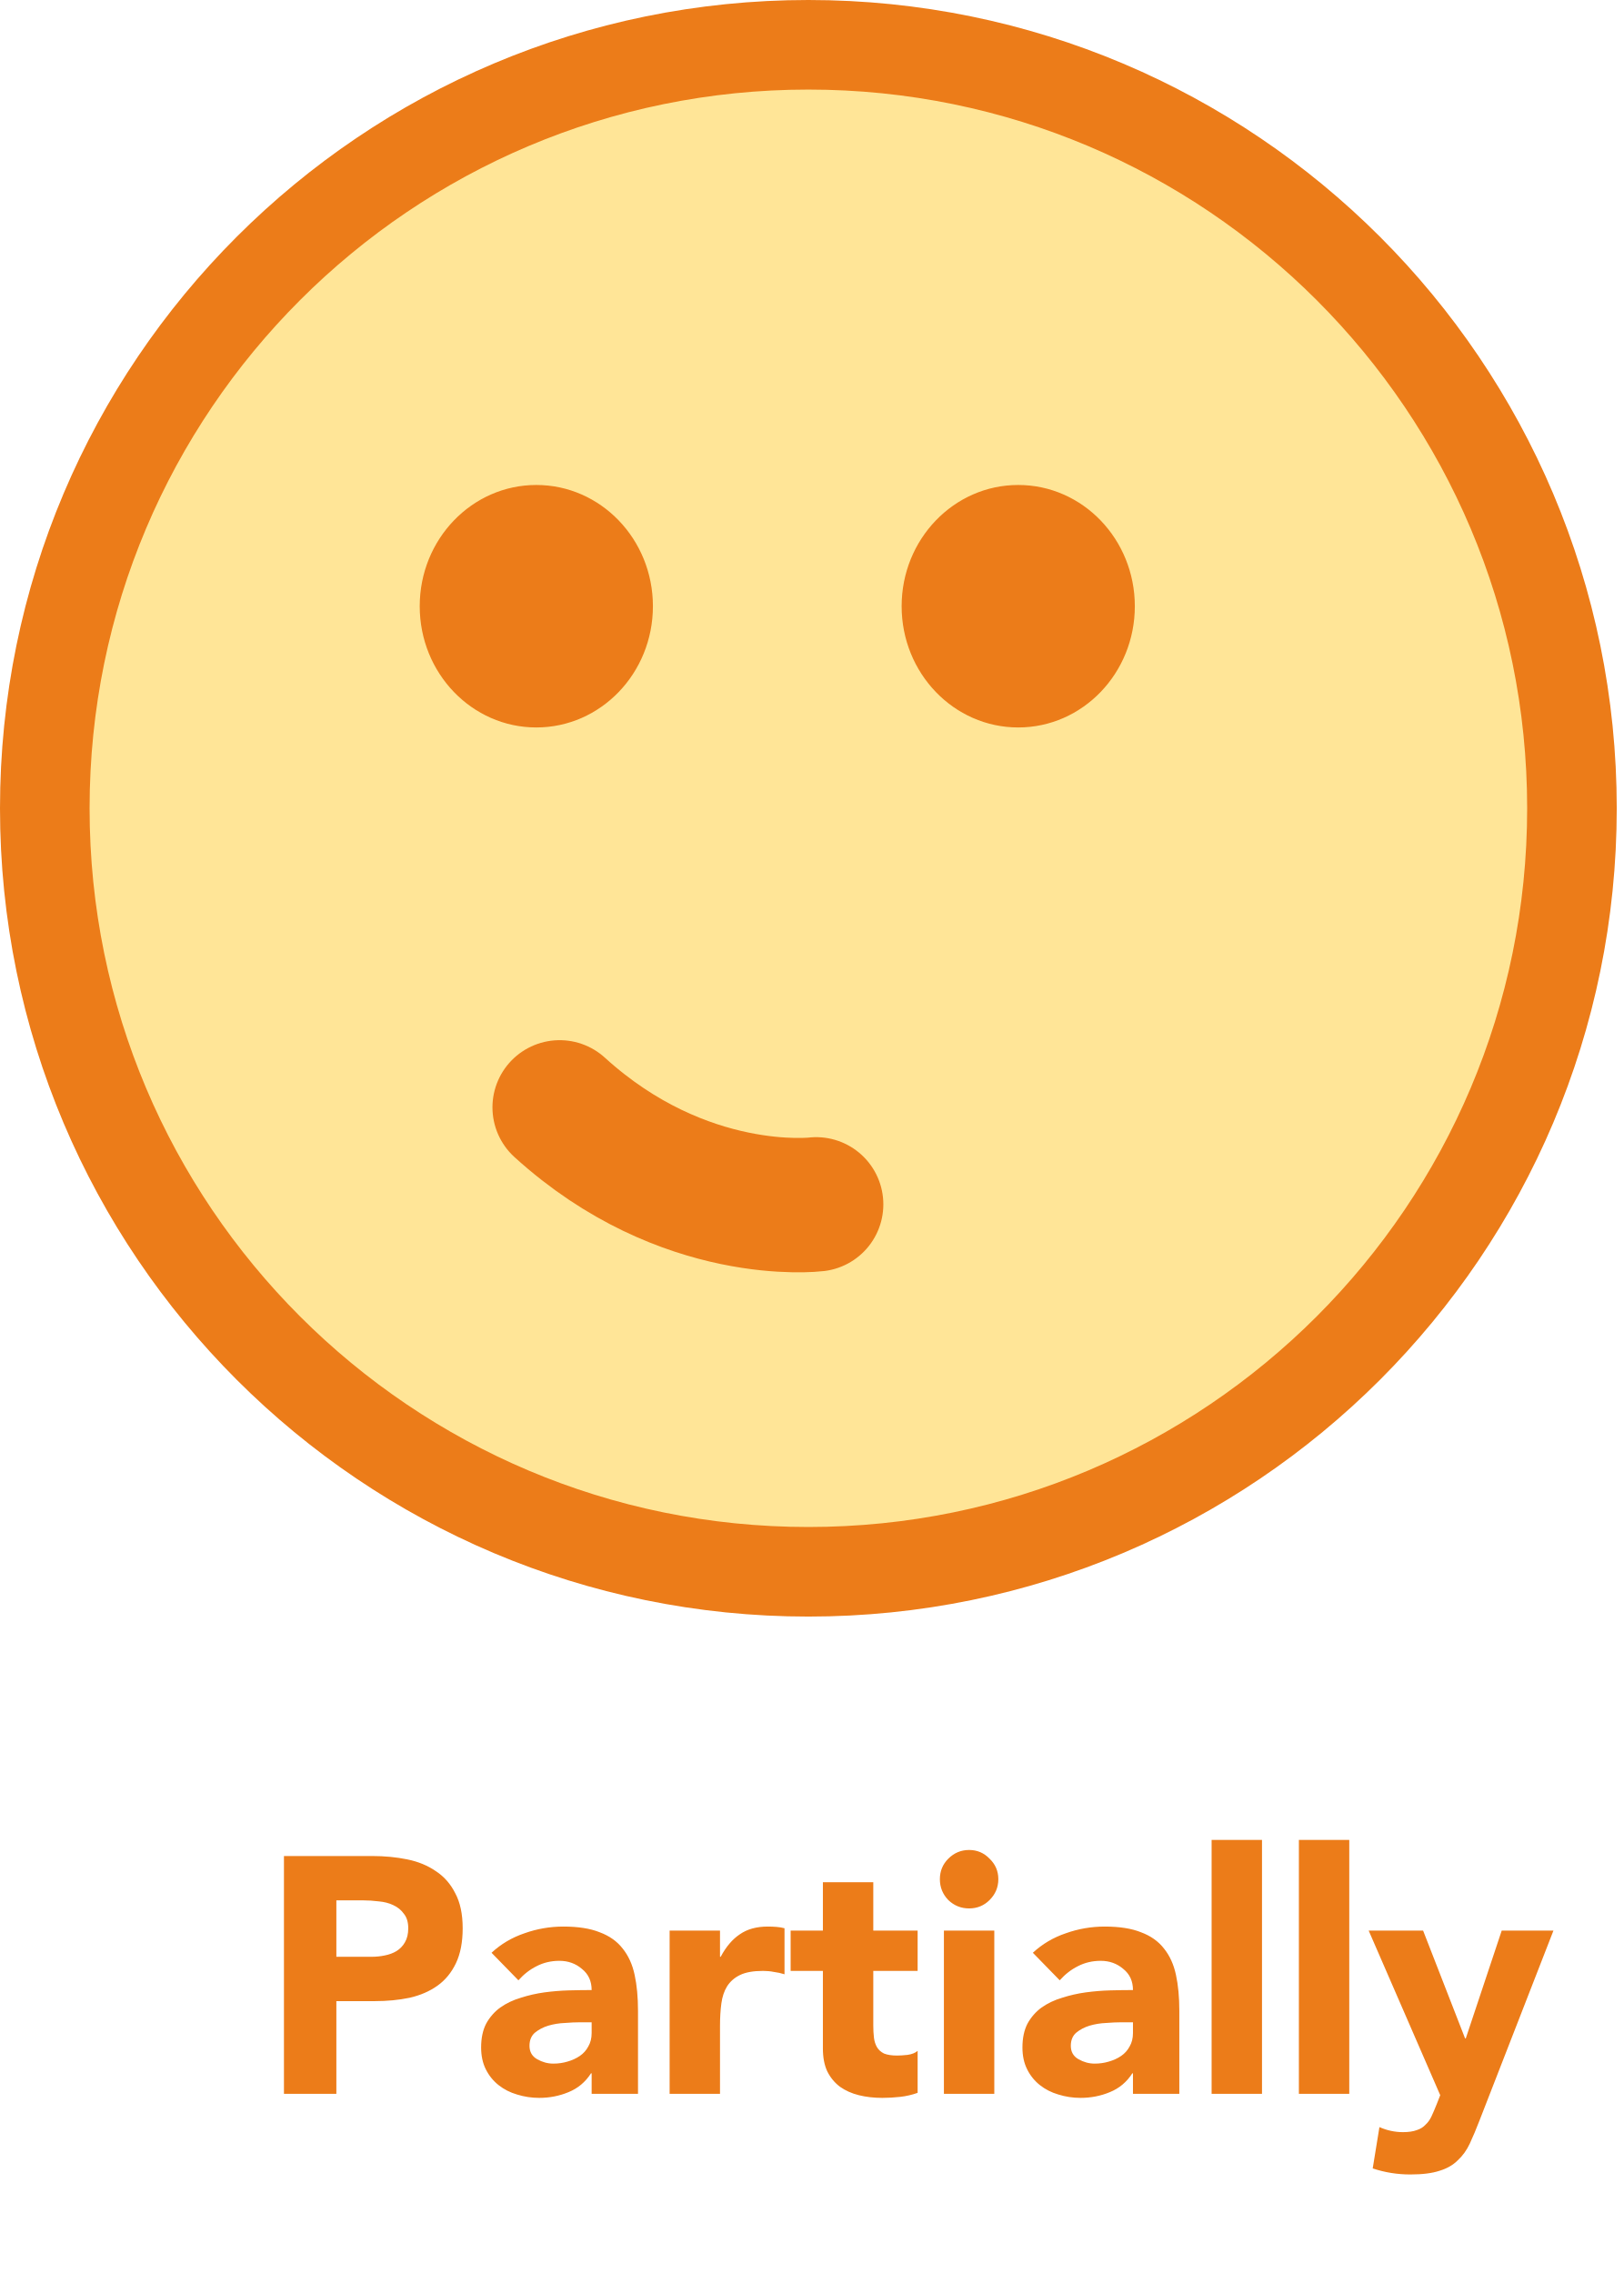
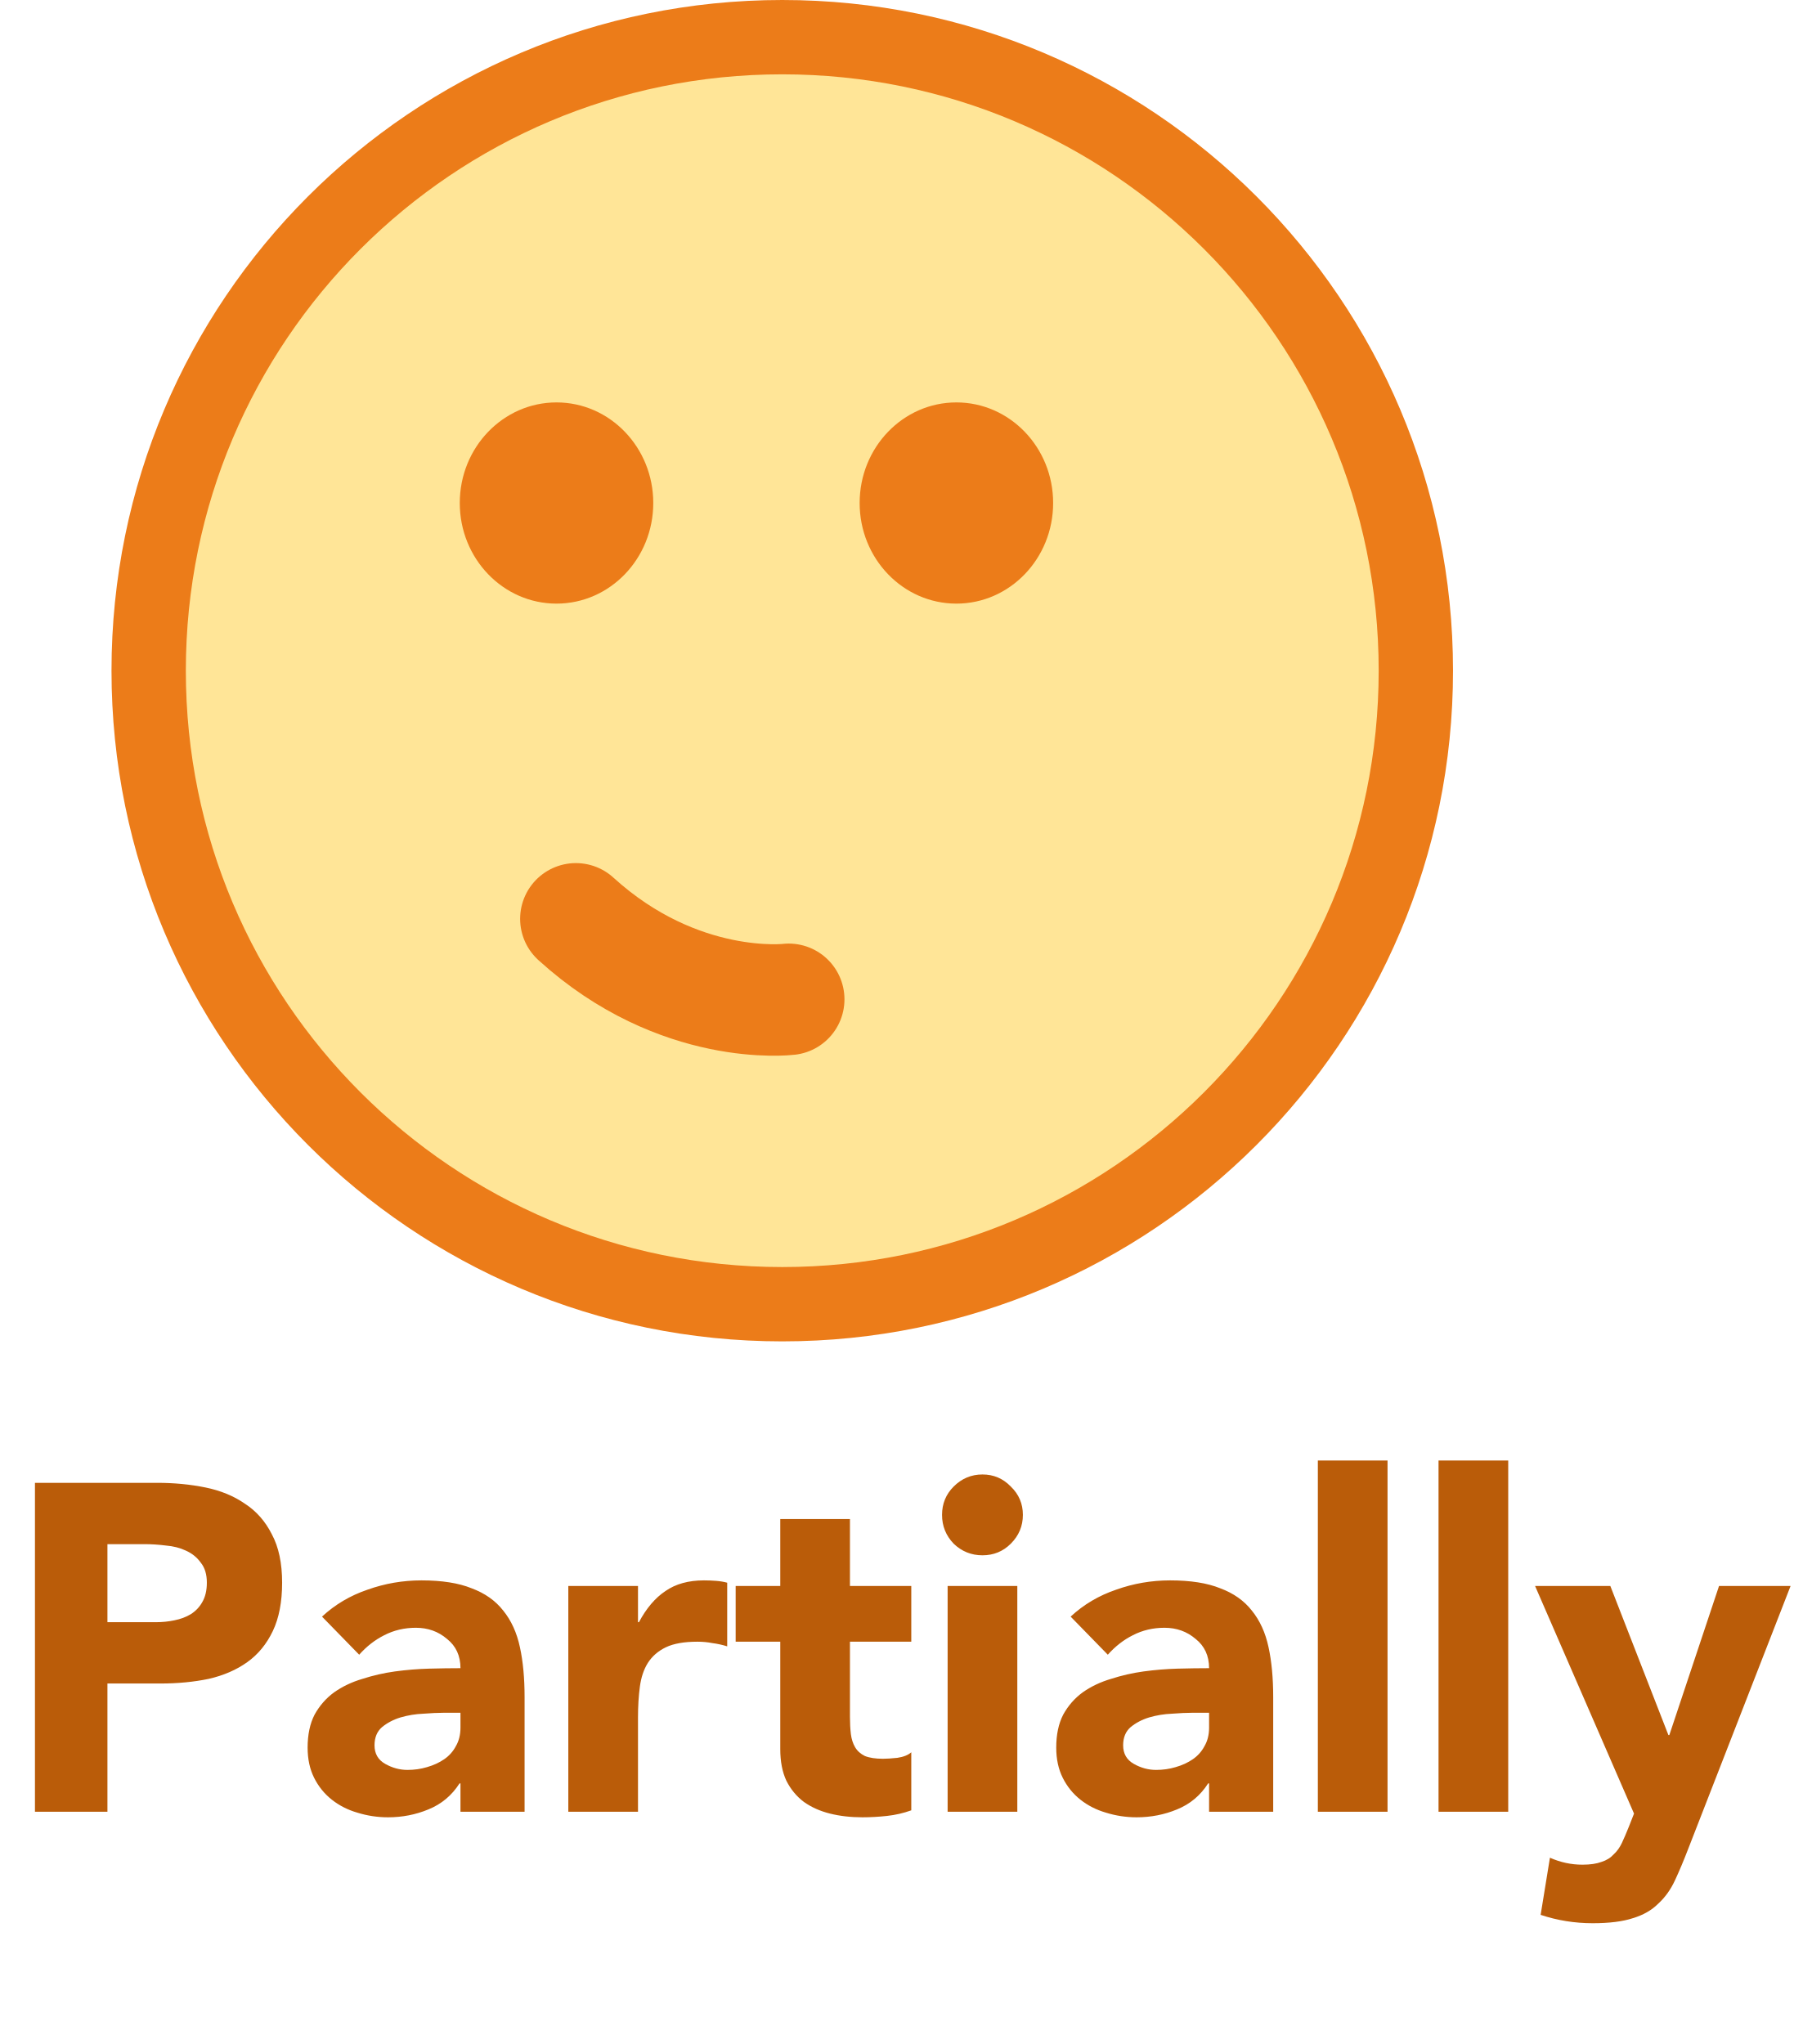
- <svg xmlns="http://www.w3.org/2000/svg" width="145" height="203" viewBox="0 0 145 203" fill="none">
-   <path d="M140.375 72.187C140.375 109.846 109.846 140.375 72.187 140.375C34.529 140.375 4 109.846 4 72.187C4 34.529 34.529 4 72.187 4C109.846 4 140.375 34.529 140.375 72.187Z" fill="#FFE597" stroke="#EC7C19" stroke-width="8" />
-   <ellipse cx="47.893" cy="54.141" rx="10.412" ry="10.828" fill="#EC7C19" />
-   <ellipse cx="90.928" cy="54.141" rx="10.412" ry="10.828" fill="#EC7C19" />
-   <path d="M49.976 98.897C61.082 109.003 72.882 107.559 72.882 107.559" stroke="#EC7C19" stroke-width="12" stroke-linecap="round" stroke-linejoin="round" />
-   <path d="M25.357 165.76H33.247C34.347 165.76 35.387 165.86 36.367 166.06C37.347 166.26 38.197 166.61 38.917 167.11C39.657 167.59 40.237 168.25 40.657 169.09C41.097 169.91 41.317 170.95 41.317 172.21C41.317 173.45 41.117 174.49 40.717 175.33C40.317 176.17 39.767 176.84 39.067 177.34C38.367 177.84 37.537 178.2 36.577 178.42C35.617 178.62 34.577 178.72 33.457 178.72H30.037V187H25.357V165.76ZM30.037 174.76H33.157C33.577 174.76 33.977 174.72 34.357 174.64C34.757 174.56 35.107 174.43 35.407 174.25C35.727 174.05 35.977 173.79 36.157 173.47C36.357 173.13 36.457 172.71 36.457 172.21C36.457 171.67 36.327 171.24 36.067 170.92C35.827 170.58 35.507 170.32 35.107 170.14C34.727 169.96 34.297 169.85 33.817 169.81C33.337 169.75 32.877 169.72 32.437 169.72H30.037V174.76ZM52.834 185.17H52.774C52.274 185.95 51.604 186.51 50.764 186.85C49.944 187.19 49.074 187.36 48.154 187.36C47.474 187.36 46.814 187.26 46.174 187.06C45.554 186.88 45.004 186.6 44.524 186.22C44.044 185.84 43.664 185.37 43.384 184.81C43.104 184.25 42.964 183.6 42.964 182.86C42.964 182.02 43.114 181.31 43.414 180.73C43.734 180.15 44.154 179.67 44.674 179.29C45.214 178.91 45.824 178.62 46.504 178.42C47.184 178.2 47.884 178.04 48.604 177.94C49.344 177.84 50.074 177.78 50.794 177.76C51.534 177.74 52.214 177.73 52.834 177.73C52.834 176.93 52.544 176.3 51.964 175.84C51.404 175.36 50.734 175.12 49.954 175.12C49.214 175.12 48.534 175.28 47.914 175.6C47.314 175.9 46.774 176.32 46.294 176.86L43.894 174.4C44.734 173.62 45.714 173.04 46.834 172.66C47.954 172.26 49.114 172.06 50.314 172.06C51.634 172.06 52.714 172.23 53.554 172.57C54.414 172.89 55.094 173.37 55.594 174.01C56.114 174.65 56.474 175.44 56.674 176.38C56.874 177.3 56.974 178.37 56.974 179.59V187H52.834V185.17ZM51.724 180.61C51.384 180.61 50.954 180.63 50.434 180.67C49.934 180.69 49.444 180.77 48.964 180.91C48.504 181.05 48.104 181.26 47.764 181.54C47.444 181.82 47.284 182.21 47.284 182.71C47.284 183.25 47.514 183.65 47.974 183.91C48.434 184.17 48.914 184.3 49.414 184.3C49.854 184.3 50.274 184.24 50.674 184.12C51.094 184 51.464 183.83 51.784 183.61C52.104 183.39 52.354 183.11 52.534 182.77C52.734 182.43 52.834 182.03 52.834 181.57V180.61H51.724ZM59.797 172.42H64.297V174.76H64.357C64.837 173.86 65.407 173.19 66.067 172.75C66.727 172.29 67.557 172.06 68.557 172.06C68.817 172.06 69.077 172.07 69.337 172.09C69.597 172.11 69.837 172.15 70.057 172.21V176.32C69.737 176.22 69.417 176.15 69.097 176.11C68.797 176.05 68.477 176.02 68.137 176.02C67.277 176.02 66.597 176.14 66.097 176.38C65.597 176.62 65.207 176.96 64.927 177.4C64.667 177.82 64.497 178.33 64.417 178.93C64.337 179.53 64.297 180.19 64.297 180.91V187H59.797V172.42ZM81.944 176.02H77.984V180.88C77.984 181.28 78.004 181.65 78.044 181.99C78.084 182.31 78.174 182.59 78.314 182.83C78.454 183.07 78.664 183.26 78.944 183.4C79.244 183.52 79.634 183.58 80.114 183.58C80.354 183.58 80.664 183.56 81.044 183.52C81.444 183.46 81.744 183.34 81.944 183.16V186.91C81.444 187.09 80.924 187.21 80.384 187.27C79.844 187.33 79.314 187.36 78.794 187.36C78.034 187.36 77.334 187.28 76.694 187.12C76.054 186.96 75.494 186.71 75.014 186.37C74.534 186.01 74.154 185.55 73.874 184.99C73.614 184.43 73.484 183.75 73.484 182.95V176.02H70.604V172.42H73.484V168.1H77.984V172.42H81.944V176.02ZM84.291 172.42H88.791V187H84.291V172.42ZM83.931 167.83C83.931 167.11 84.181 166.5 84.681 166C85.201 165.48 85.821 165.22 86.541 165.22C87.261 165.22 87.871 165.48 88.371 166C88.891 166.5 89.151 167.11 89.151 167.83C89.151 168.55 88.891 169.17 88.371 169.69C87.871 170.19 87.261 170.44 86.541 170.44C85.821 170.44 85.201 170.19 84.681 169.69C84.181 169.17 83.931 168.55 83.931 167.83ZM101.174 185.17H101.114C100.614 185.95 99.944 186.51 99.104 186.85C98.284 187.19 97.414 187.36 96.494 187.36C95.814 187.36 95.154 187.26 94.514 187.06C93.894 186.88 93.344 186.6 92.864 186.22C92.384 185.84 92.004 185.37 91.724 184.81C91.444 184.25 91.304 183.6 91.304 182.86C91.304 182.02 91.454 181.31 91.754 180.73C92.074 180.15 92.494 179.67 93.014 179.29C93.554 178.91 94.164 178.62 94.844 178.42C95.524 178.2 96.224 178.04 96.944 177.94C97.684 177.84 98.414 177.78 99.134 177.76C99.874 177.74 100.554 177.73 101.174 177.73C101.174 176.93 100.884 176.3 100.304 175.84C99.744 175.36 99.074 175.12 98.294 175.12C97.554 175.12 96.874 175.28 96.254 175.6C95.654 175.9 95.114 176.32 94.634 176.86L92.234 174.4C93.074 173.62 94.054 173.04 95.174 172.66C96.294 172.26 97.454 172.06 98.654 172.06C99.974 172.06 101.054 172.23 101.894 172.57C102.754 172.89 103.434 173.37 103.934 174.01C104.454 174.65 104.814 175.44 105.014 176.38C105.214 177.3 105.314 178.37 105.314 179.59V187H101.174V185.17ZM100.064 180.61C99.724 180.61 99.294 180.63 98.774 180.67C98.274 180.69 97.784 180.77 97.304 180.91C96.844 181.05 96.444 181.26 96.104 181.54C95.784 181.82 95.624 182.21 95.624 182.71C95.624 183.25 95.854 183.65 96.314 183.91C96.774 184.17 97.254 184.3 97.754 184.3C98.194 184.3 98.614 184.24 99.014 184.12C99.434 184 99.804 183.83 100.124 183.61C100.444 183.39 100.694 183.11 100.874 182.77C101.074 182.43 101.174 182.03 101.174 181.57V180.61H100.064ZM108.197 164.32H112.697V187H108.197V164.32ZM115.99 164.32H120.49V187H115.99V164.32ZM132.123 189.37C131.823 190.15 131.533 190.84 131.253 191.44C130.973 192.04 130.613 192.54 130.173 192.94C129.753 193.36 129.213 193.67 128.553 193.87C127.893 194.09 127.023 194.2 125.943 194.2C124.783 194.2 123.663 194.02 122.583 193.66L123.183 189.97C123.863 190.27 124.563 190.42 125.283 190.42C125.783 190.42 126.193 190.36 126.513 190.24C126.833 190.14 127.093 189.98 127.293 189.76C127.513 189.56 127.693 189.31 127.833 189.01C127.973 188.71 128.123 188.36 128.283 187.96L128.613 187.12L122.223 172.42H127.083L130.833 182.05H130.893L134.103 172.42H138.723L132.123 189.37Z" fill="#EC7C19" />
+ <svg xmlns="http://www.w3.org/2000/svg" width="193" height="220" viewBox="0 0 193 220" fill="none">
+   <path d="M152.375 72.187C152.375 109.846 121.846 140.375 84.187 140.375C46.529 140.375 16 109.846 16 72.187C16 34.529 46.529 4 84.187 4C121.846 4 152.375 34.529 152.375 72.187Z" fill="#FFE597" stroke="#EC7C19" stroke-width="8" />
+   <ellipse cx="59.893" cy="54.141" rx="10.412" ry="10.828" fill="#EC7C19" />
+   <ellipse cx="102.928" cy="54.141" rx="10.412" ry="10.828" fill="#EC7C19" />
+   <path d="M61.977 98.897C73.082 109.003 84.882 107.559 84.882 107.559" stroke="#EC7C19" stroke-width="12" stroke-linecap="round" stroke-linejoin="round" />
+   <path d="M3.762 159.6H16.912C18.745 159.6 20.479 159.767 22.112 160.1C23.745 160.433 25.162 161.017 26.362 161.85C27.595 162.65 28.562 163.75 29.262 165.15C29.995 166.517 30.362 168.25 30.362 170.35C30.362 172.417 30.029 174.15 29.362 175.55C28.695 176.95 27.779 178.067 26.612 178.9C25.445 179.733 24.062 180.333 22.462 180.7C20.862 181.033 19.129 181.2 17.262 181.2H11.562V195H3.762V159.6ZM11.562 174.6H16.762C17.462 174.6 18.129 174.533 18.762 174.4C19.429 174.267 20.012 174.05 20.512 173.75C21.045 173.417 21.462 172.983 21.762 172.45C22.095 171.883 22.262 171.183 22.262 170.35C22.262 169.45 22.045 168.733 21.612 168.2C21.212 167.633 20.679 167.2 20.012 166.9C19.379 166.6 18.662 166.417 17.862 166.35C17.062 166.25 16.295 166.2 15.562 166.2H11.562V174.6ZM49.556 191.95H49.456C48.623 193.25 47.506 194.183 46.106 194.75C44.74 195.317 43.29 195.6 41.756 195.6C40.623 195.6 39.523 195.433 38.456 195.1C37.423 194.8 36.506 194.333 35.706 193.7C34.906 193.067 34.273 192.283 33.806 191.35C33.34 190.417 33.106 189.333 33.106 188.1C33.106 186.7 33.356 185.517 33.856 184.55C34.39 183.583 35.09 182.783 35.956 182.15C36.856 181.517 37.873 181.033 39.006 180.7C40.14 180.333 41.306 180.067 42.506 179.9C43.74 179.733 44.956 179.633 46.156 179.6C47.39 179.567 48.523 179.55 49.556 179.55C49.556 178.217 49.073 177.167 48.106 176.4C47.173 175.6 46.056 175.2 44.756 175.2C43.523 175.2 42.39 175.467 41.356 176C40.356 176.5 39.456 177.2 38.656 178.1L34.656 174C36.056 172.7 37.69 171.733 39.556 171.1C41.423 170.433 43.356 170.1 45.356 170.1C47.556 170.1 49.356 170.383 50.756 170.95C52.19 171.483 53.323 172.283 54.156 173.35C55.023 174.417 55.623 175.733 55.956 177.3C56.29 178.833 56.456 180.617 56.456 182.65V195H49.556V191.95ZM47.706 184.35C47.14 184.35 46.423 184.383 45.556 184.45C44.723 184.483 43.906 184.617 43.106 184.85C42.34 185.083 41.673 185.433 41.106 185.9C40.573 186.367 40.306 187.017 40.306 187.85C40.306 188.75 40.69 189.417 41.456 189.85C42.223 190.283 43.023 190.5 43.856 190.5C44.59 190.5 45.29 190.4 45.956 190.2C46.656 190 47.273 189.717 47.806 189.35C48.34 188.983 48.756 188.517 49.056 187.95C49.39 187.383 49.556 186.717 49.556 185.95V184.35H47.706ZM61.162 170.7H68.662V174.6H68.762C69.562 173.1 70.512 171.983 71.612 171.25C72.712 170.483 74.095 170.1 75.762 170.1C76.195 170.1 76.628 170.117 77.062 170.15C77.495 170.183 77.895 170.25 78.262 170.35V177.2C77.728 177.033 77.195 176.917 76.662 176.85C76.162 176.75 75.628 176.7 75.062 176.7C73.628 176.7 72.495 176.9 71.662 177.3C70.828 177.7 70.178 178.267 69.712 179C69.278 179.7 68.995 180.55 68.862 181.55C68.728 182.55 68.662 183.65 68.662 184.85V195H61.162V170.7ZM98.073 176.7H91.473V184.8C91.473 185.467 91.506 186.083 91.573 186.65C91.64 187.183 91.79 187.65 92.023 188.05C92.256 188.45 92.606 188.767 93.073 189C93.573 189.2 94.223 189.3 95.023 189.3C95.423 189.3 95.94 189.267 96.573 189.2C97.24 189.1 97.74 188.9 98.073 188.6V194.85C97.24 195.15 96.373 195.35 95.473 195.45C94.573 195.55 93.69 195.6 92.823 195.6C91.556 195.6 90.39 195.467 89.323 195.2C88.256 194.933 87.323 194.517 86.523 193.95C85.723 193.35 85.09 192.583 84.623 191.65C84.19 190.717 83.973 189.583 83.973 188.25V176.7H79.173V170.7H83.973V163.5H91.473V170.7H98.073V176.7ZM101.984 170.7H109.484V195H101.984V170.7ZM101.384 163.05C101.384 161.85 101.801 160.833 102.634 160C103.501 159.133 104.534 158.7 105.734 158.7C106.934 158.7 107.951 159.133 108.784 160C109.651 160.833 110.084 161.85 110.084 163.05C110.084 164.25 109.651 165.283 108.784 166.15C107.951 166.983 106.934 167.4 105.734 167.4C104.534 167.4 103.501 166.983 102.634 166.15C101.801 165.283 101.384 164.25 101.384 163.05ZM130.123 191.95H130.023C129.189 193.25 128.073 194.183 126.673 194.75C125.306 195.317 123.856 195.6 122.323 195.6C121.189 195.6 120.089 195.433 119.023 195.1C117.989 194.8 117.073 194.333 116.273 193.7C115.473 193.067 114.839 192.283 114.373 191.35C113.906 190.417 113.673 189.333 113.673 188.1C113.673 186.7 113.923 185.517 114.423 184.55C114.956 183.583 115.656 182.783 116.523 182.15C117.423 181.517 118.439 181.033 119.573 180.7C120.706 180.333 121.873 180.067 123.073 179.9C124.306 179.733 125.523 179.633 126.723 179.6C127.956 179.567 129.089 179.55 130.123 179.55C130.123 178.217 129.639 177.167 128.673 176.4C127.739 175.6 126.623 175.2 125.323 175.2C124.089 175.2 122.956 175.467 121.923 176C120.923 176.5 120.023 177.2 119.223 178.1L115.223 174C116.623 172.7 118.256 171.733 120.123 171.1C121.989 170.433 123.923 170.1 125.923 170.1C128.123 170.1 129.923 170.383 131.323 170.95C132.756 171.483 133.889 172.283 134.723 173.35C135.589 174.417 136.189 175.733 136.523 177.3C136.856 178.833 137.023 180.617 137.023 182.65V195H130.123V191.95ZM128.273 184.35C127.706 184.35 126.989 184.383 126.123 184.45C125.289 184.483 124.473 184.617 123.673 184.85C122.906 185.083 122.239 185.433 121.673 185.9C121.139 186.367 120.873 187.017 120.873 187.85C120.873 188.75 121.256 189.417 122.023 189.85C122.789 190.283 123.589 190.5 124.423 190.5C125.156 190.5 125.856 190.4 126.523 190.2C127.223 190 127.839 189.717 128.373 189.35C128.906 188.983 129.323 188.517 129.623 187.95C129.956 187.383 130.123 186.717 130.123 185.95V184.35H128.273ZM141.828 157.2H149.328V195H141.828V157.2ZM154.816 157.2H162.316V195H154.816V157.2ZM181.705 198.95C181.205 200.25 180.721 201.4 180.255 202.4C179.788 203.4 179.188 204.233 178.455 204.9C177.755 205.6 176.855 206.117 175.755 206.45C174.655 206.817 173.205 207 171.405 207C169.471 207 167.605 206.7 165.805 206.1L166.805 199.95C167.938 200.45 169.105 200.7 170.305 200.7C171.138 200.7 171.821 200.6 172.355 200.4C172.888 200.233 173.321 199.967 173.655 199.6C174.021 199.267 174.321 198.85 174.555 198.35C174.788 197.85 175.038 197.267 175.305 196.6L175.855 195.2L165.205 170.7H173.305L179.555 186.75H179.655L185.005 170.7H192.705L181.705 198.95Z" fill="#BA5C09" />
</svg>
